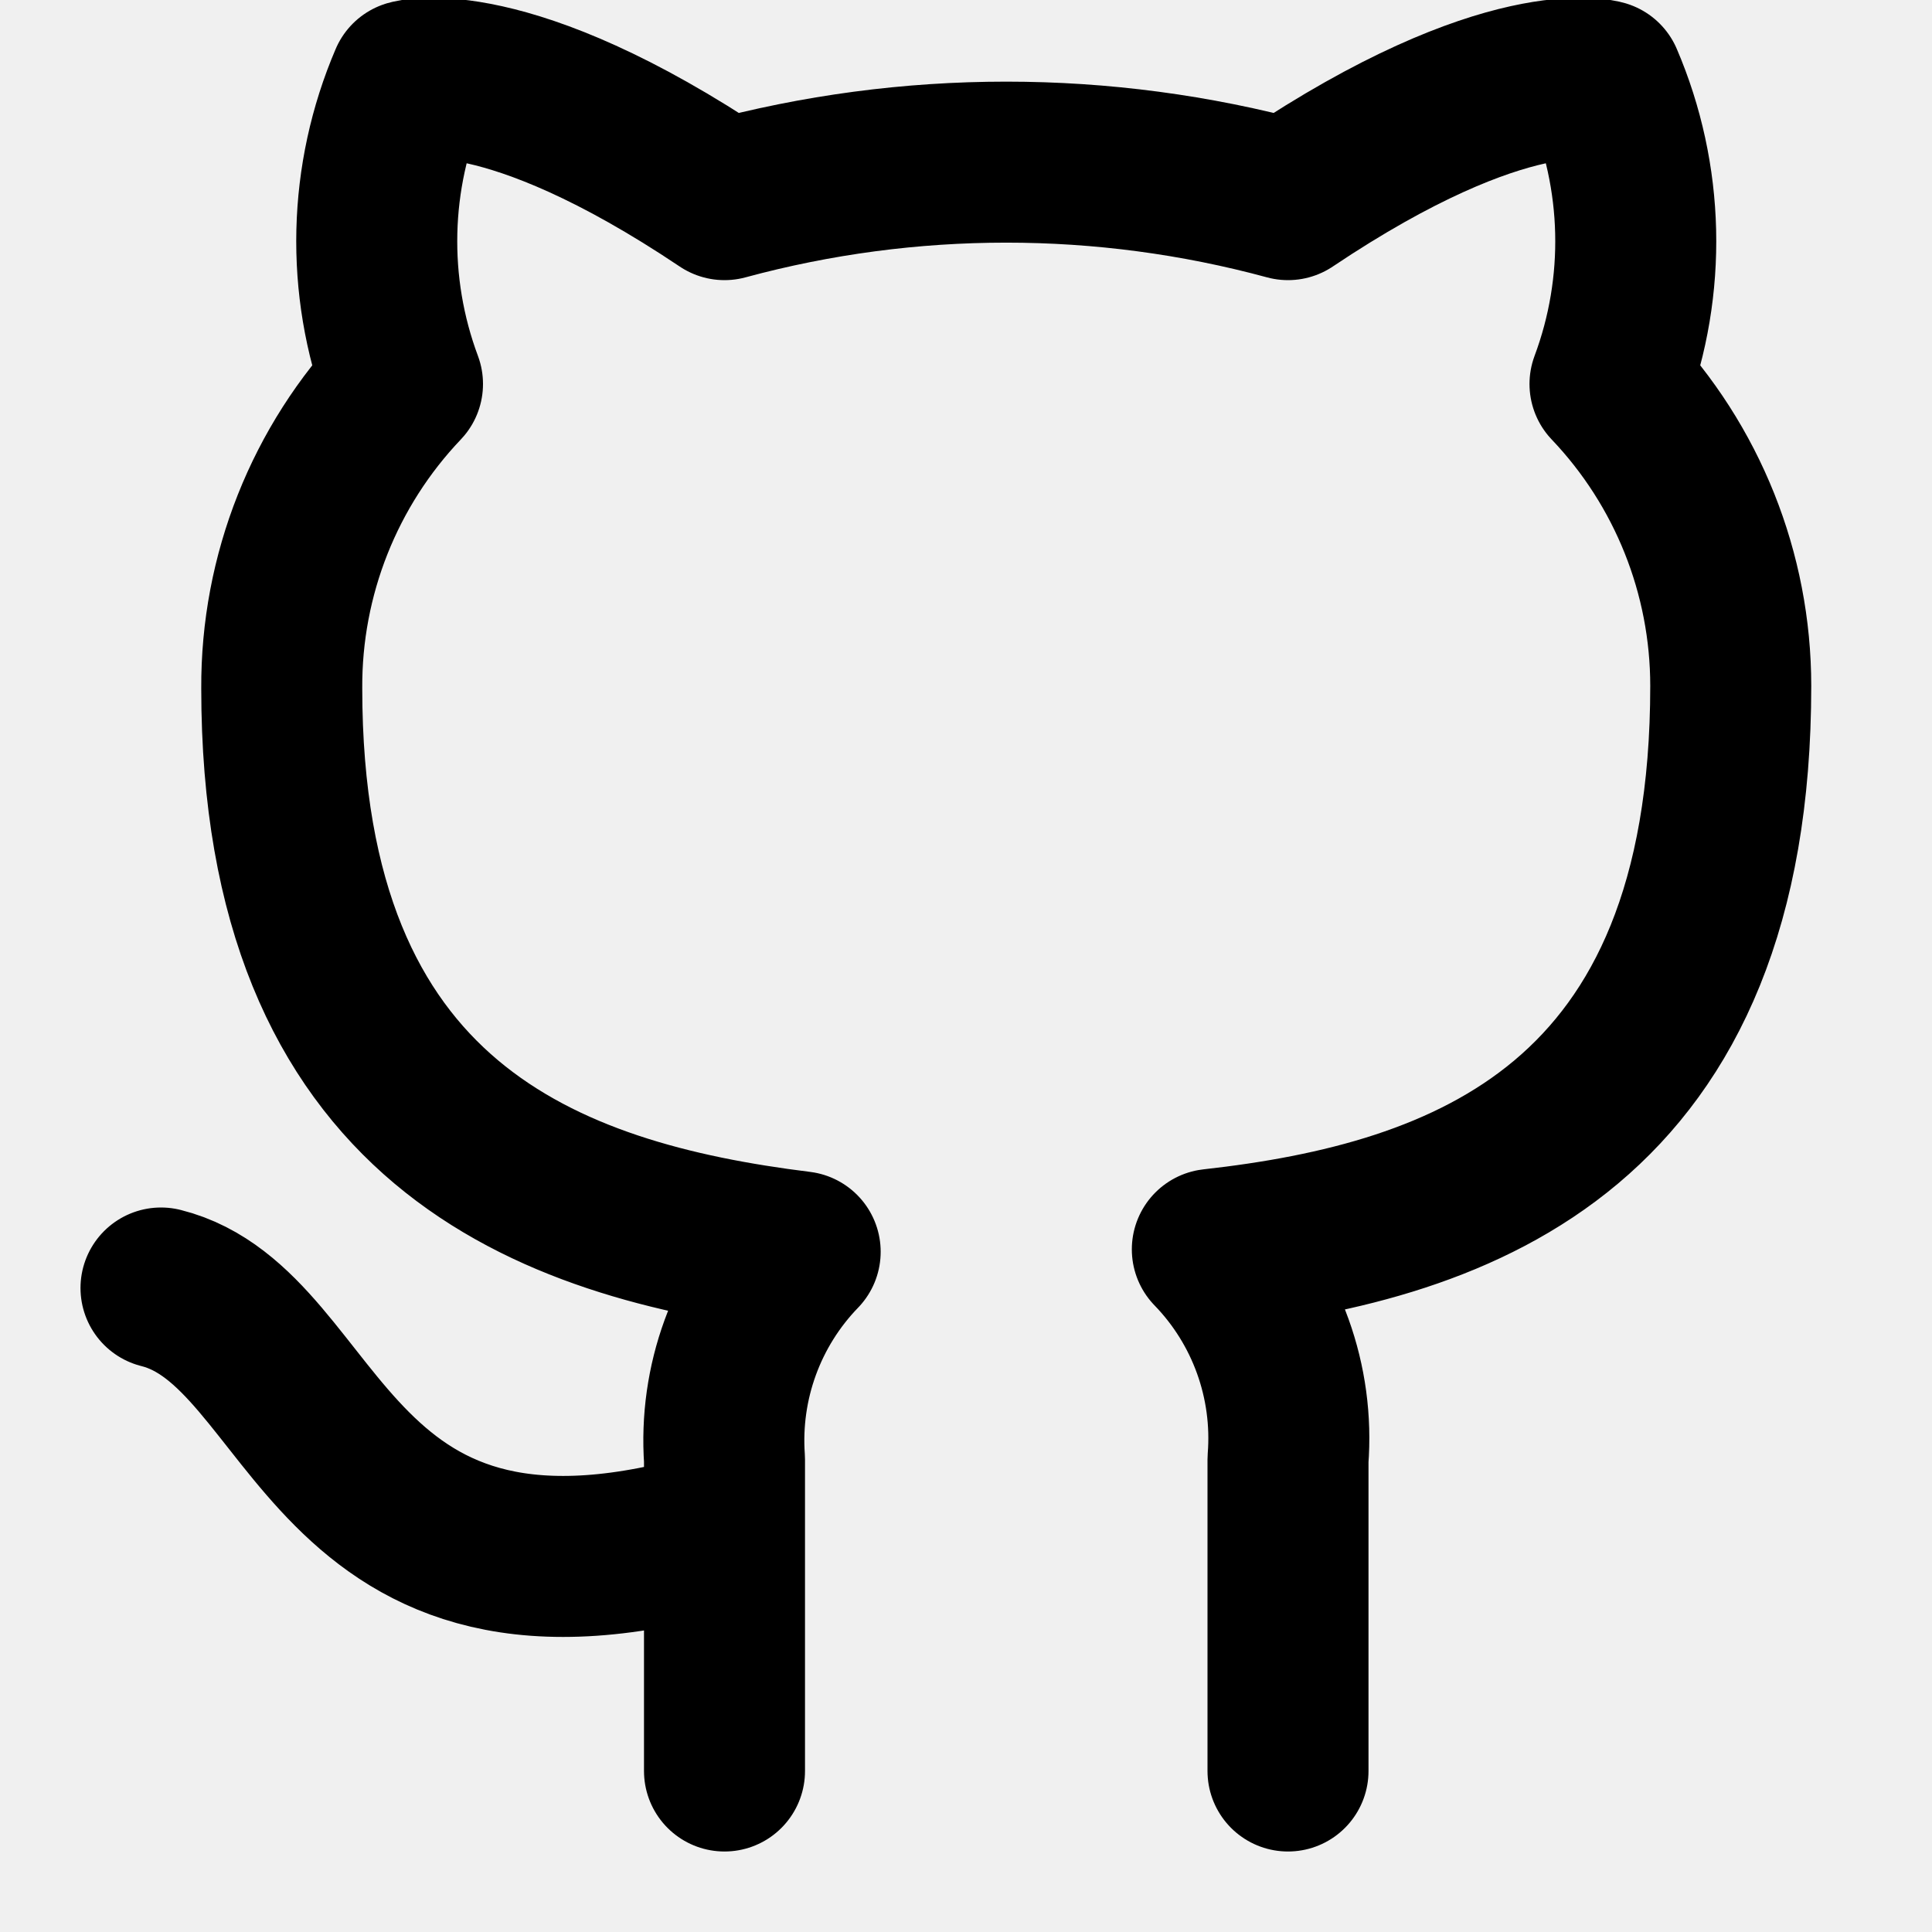
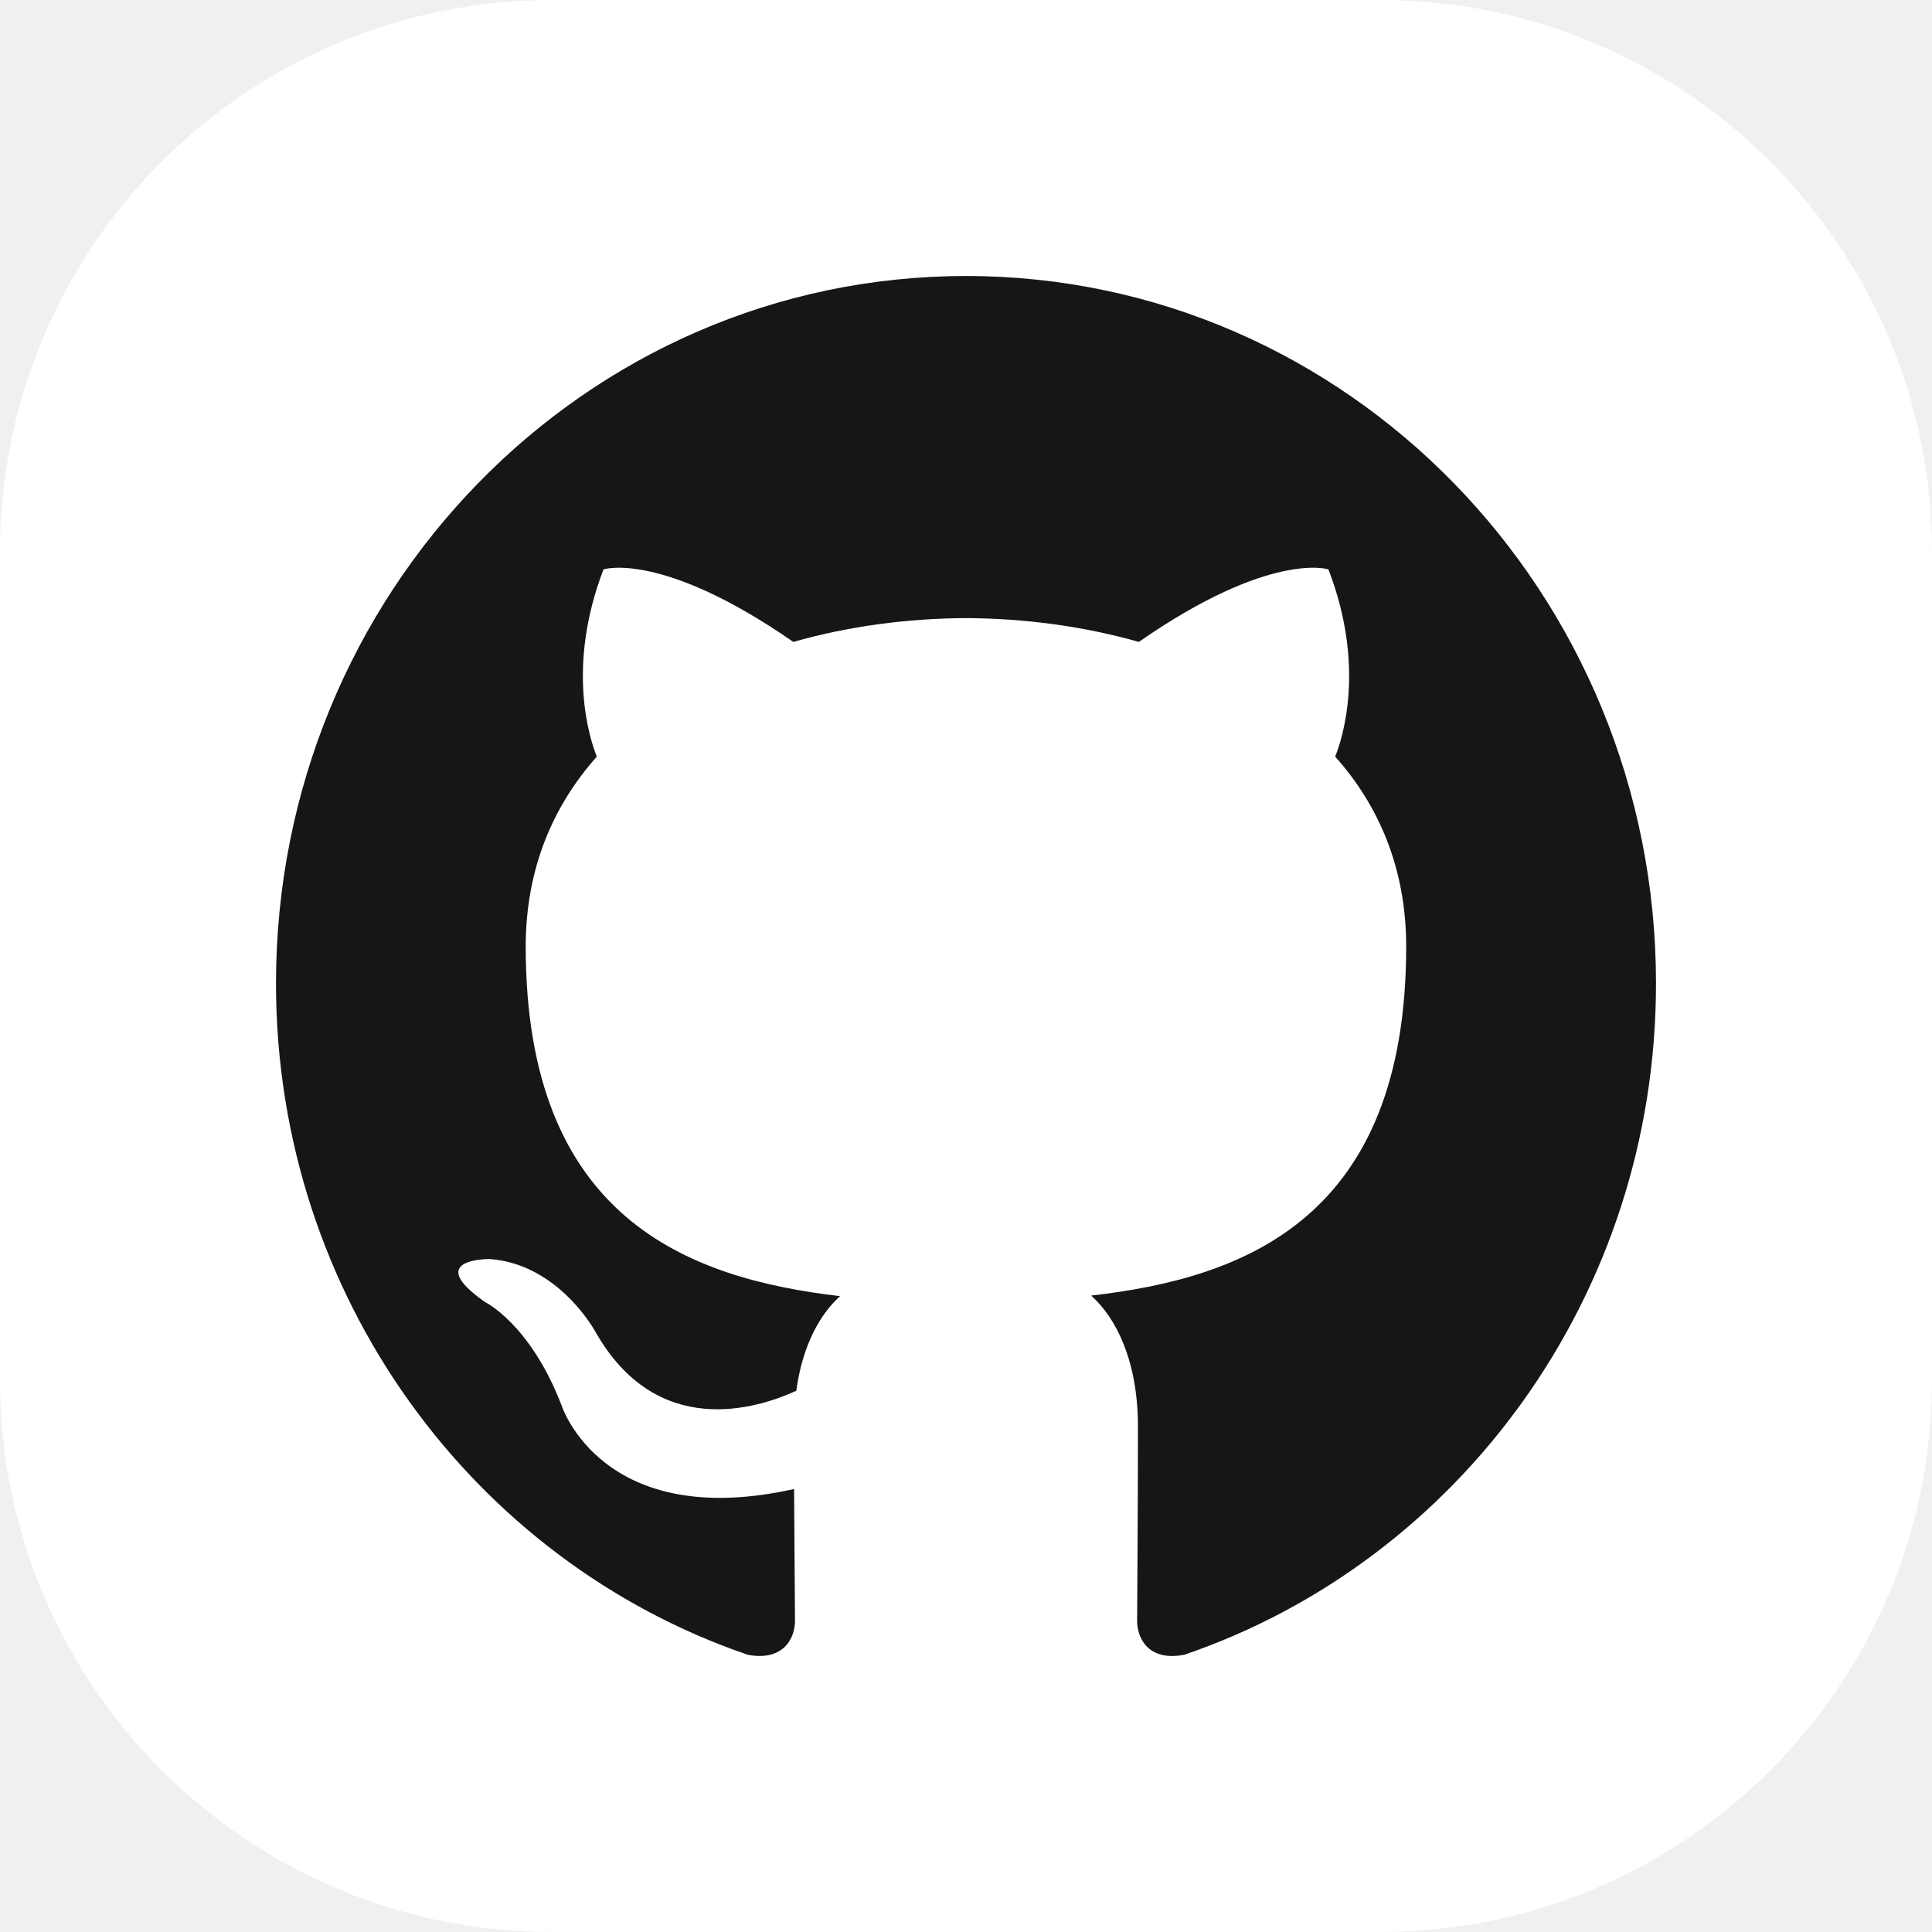
- <svg xmlns="http://www.w3.org/2000/svg" role="img" viewBox="0 0 24 24" fill="none" stroke="currentColor" stroke-width="2" stroke-linecap="round" stroke-linejoin="round" class="feather feather-github">
-   <path d="M9 19c-5 1.5-5-2.5-7-3m14 6v-3.87a3.37 3.37 0 0 0-.94-2.61c3.14-.35 6.44-1.54 6.44-7A5.44 5.44 0 0 0 20 4.77 5.07 5.07 0 0 0 19.91 1S18.73.65 16 2.48a13.38 13.38 0 0 0-7 0C6.27.65 5.09 1 5.09 1A5.07 5.07 0 0 0 5 4.77a5.44 5.44 0 0 0-1.5 3.78c0 5.42 3.3 6.61 6.44 7A3.37 3.37 0 0 0 9 18.13V22" />
+ <svg xmlns="http://www.w3.org/2000/svg" width="56" height="56" viewBox="0 0 56 56" fill="none">
+   <rect width="56" height="56" rx="16" fill="white" />
+   <path d="M28 8C16.956 8 8 17.181 8 28.506C8 37.567 13.731 45.253 21.677 47.965C22.677 48.155 23.044 47.52 23.044 46.978C23.044 46.489 23.025 44.874 23.017 43.16C17.453 44.401 16.279 40.741 16.279 40.741C15.369 38.371 14.058 37.74 14.058 37.74C12.243 36.468 14.195 36.494 14.195 36.494C16.203 36.639 17.261 38.607 17.261 38.607C19.044 41.742 21.939 40.836 23.081 40.312C23.26 38.986 23.778 38.082 24.35 37.57C19.908 37.051 15.238 35.293 15.238 27.435C15.238 25.197 16.02 23.367 17.299 21.931C17.091 21.415 16.407 19.329 17.493 16.504C17.493 16.504 19.172 15.953 22.994 18.606C24.589 18.152 26.3 17.924 28 17.916C29.7 17.924 31.412 18.152 33.01 18.606C36.828 15.953 38.505 16.504 38.505 16.504C39.594 19.329 38.909 21.415 38.701 21.931C39.983 23.367 40.759 25.197 40.759 27.435C40.759 35.311 36.081 37.046 31.627 37.553C32.344 38.19 32.984 39.438 32.984 41.351C32.984 44.094 32.96 46.303 32.96 46.978C32.96 47.524 33.32 48.163 34.334 47.962C42.277 45.247 48 37.564 48 28.506C48 17.181 39.045 8 28 8Z" fill="#161614" />
</svg>
